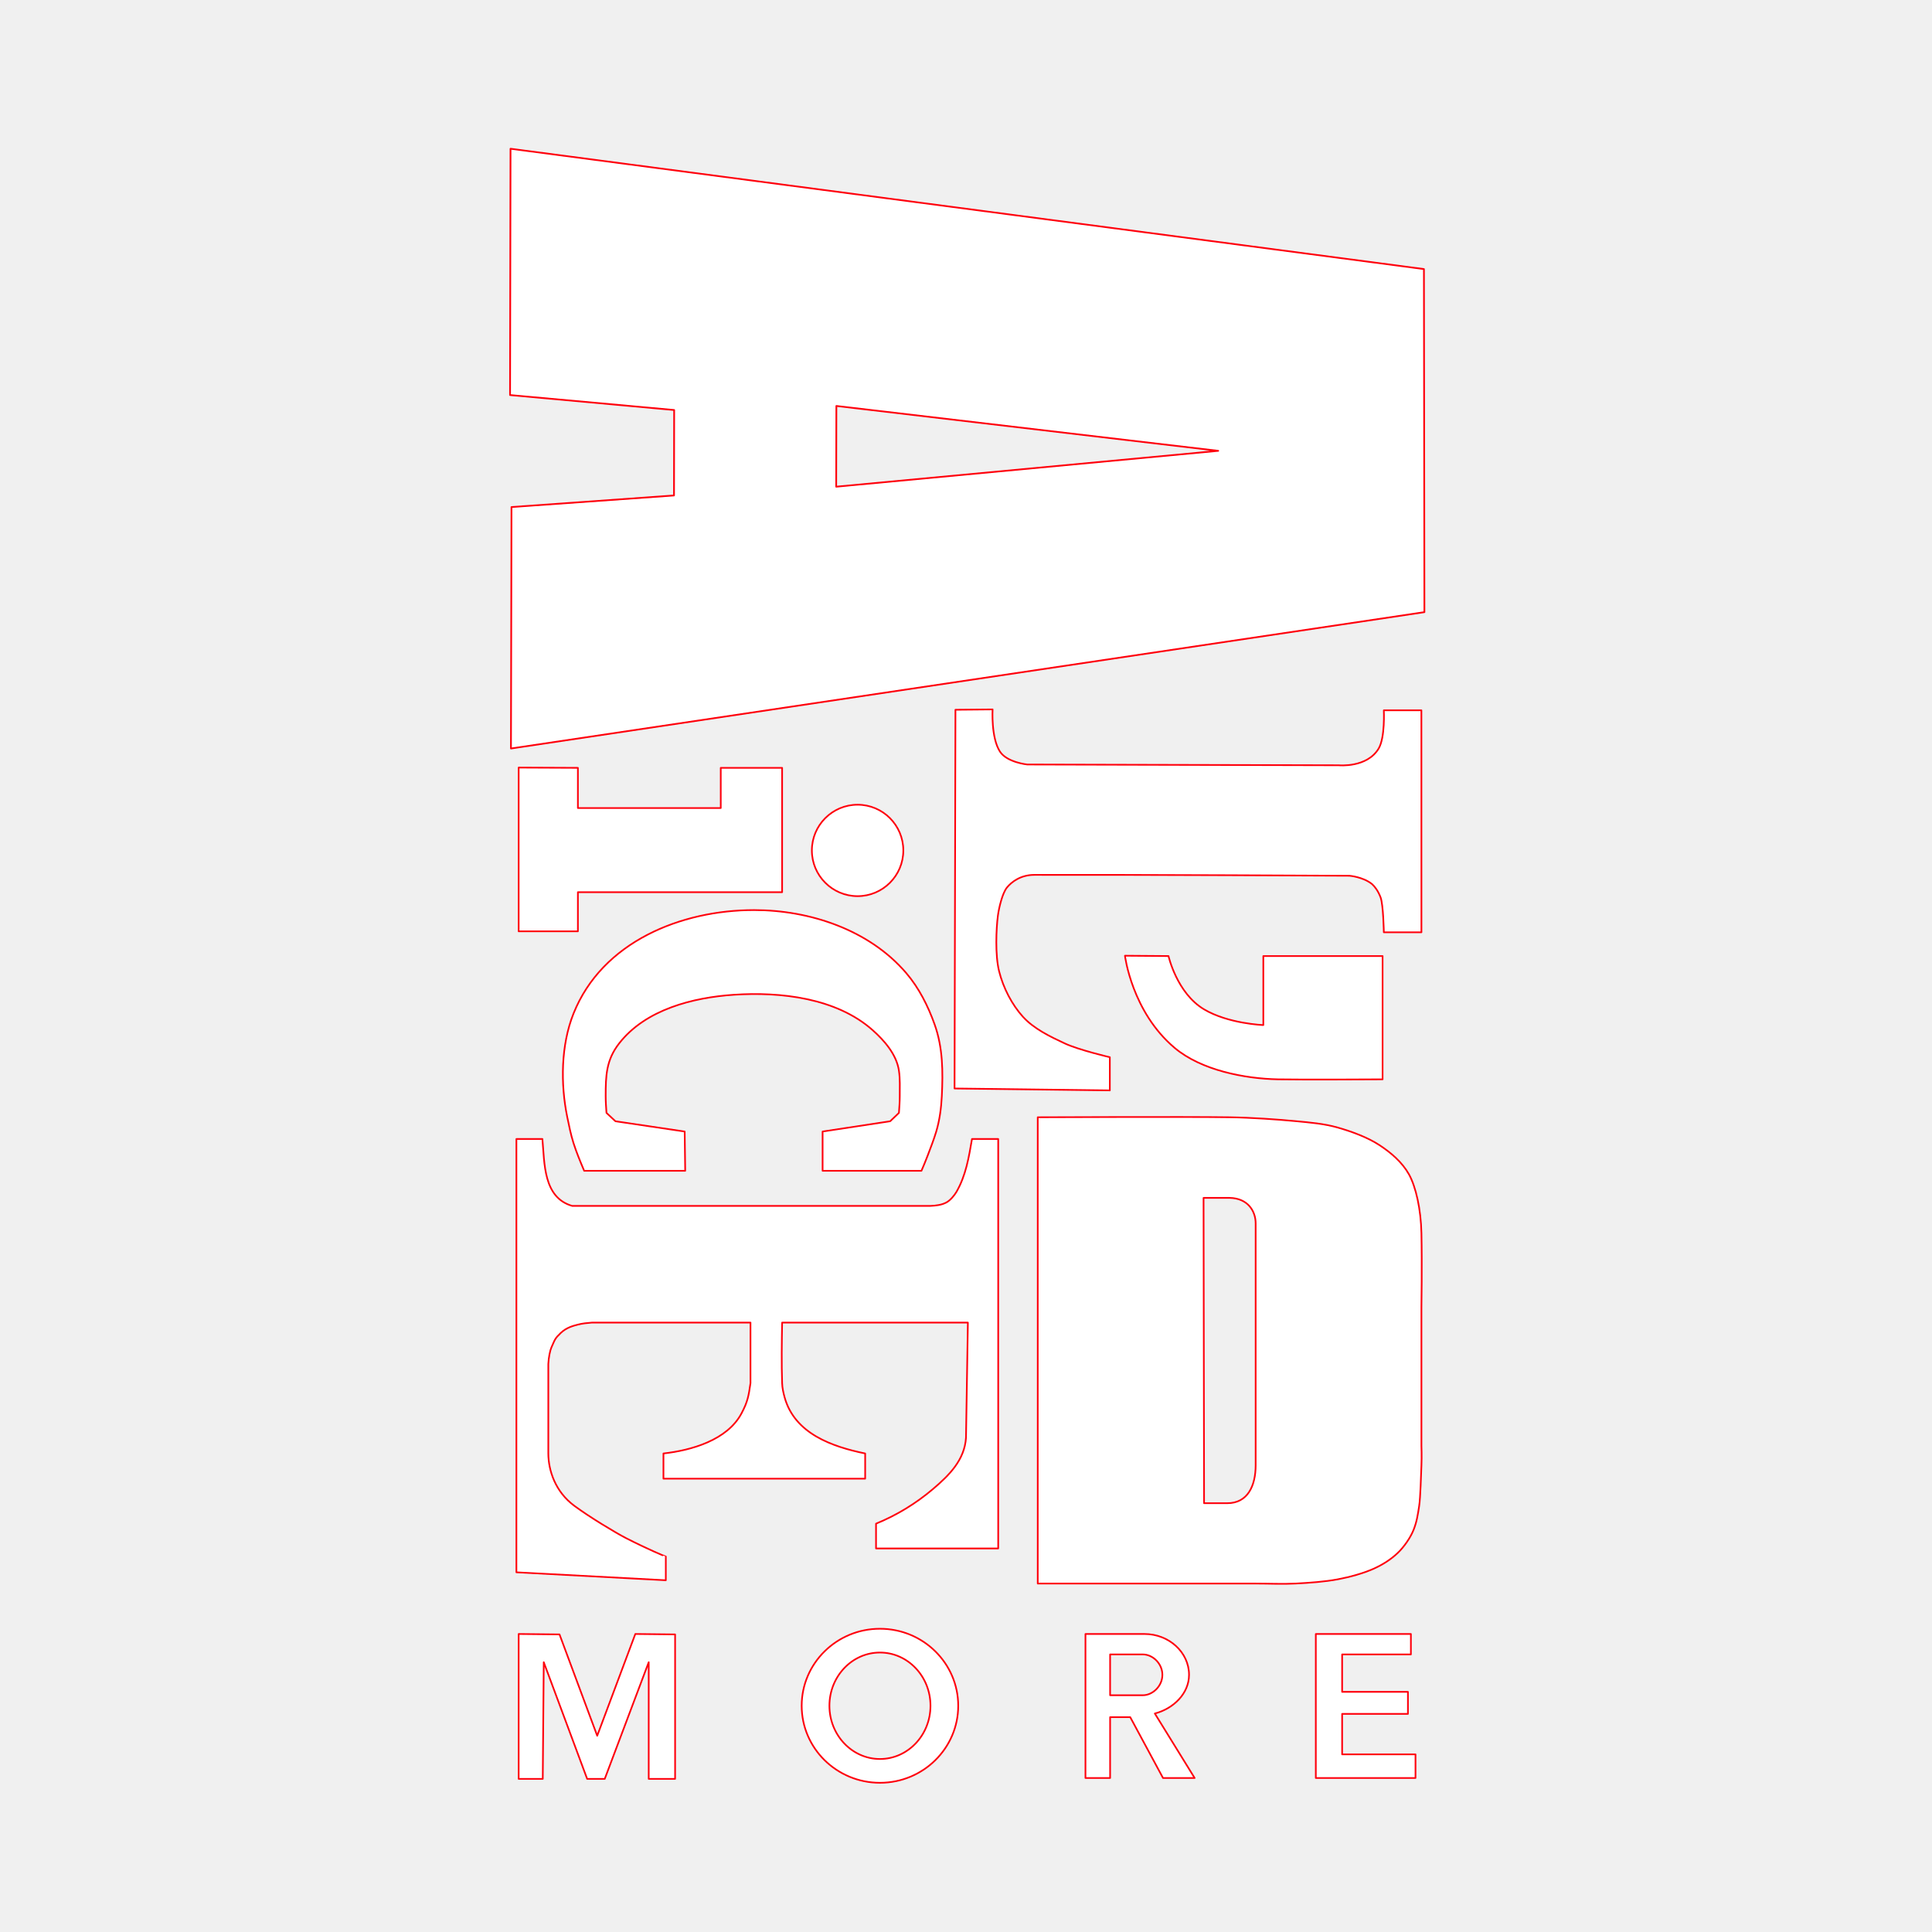
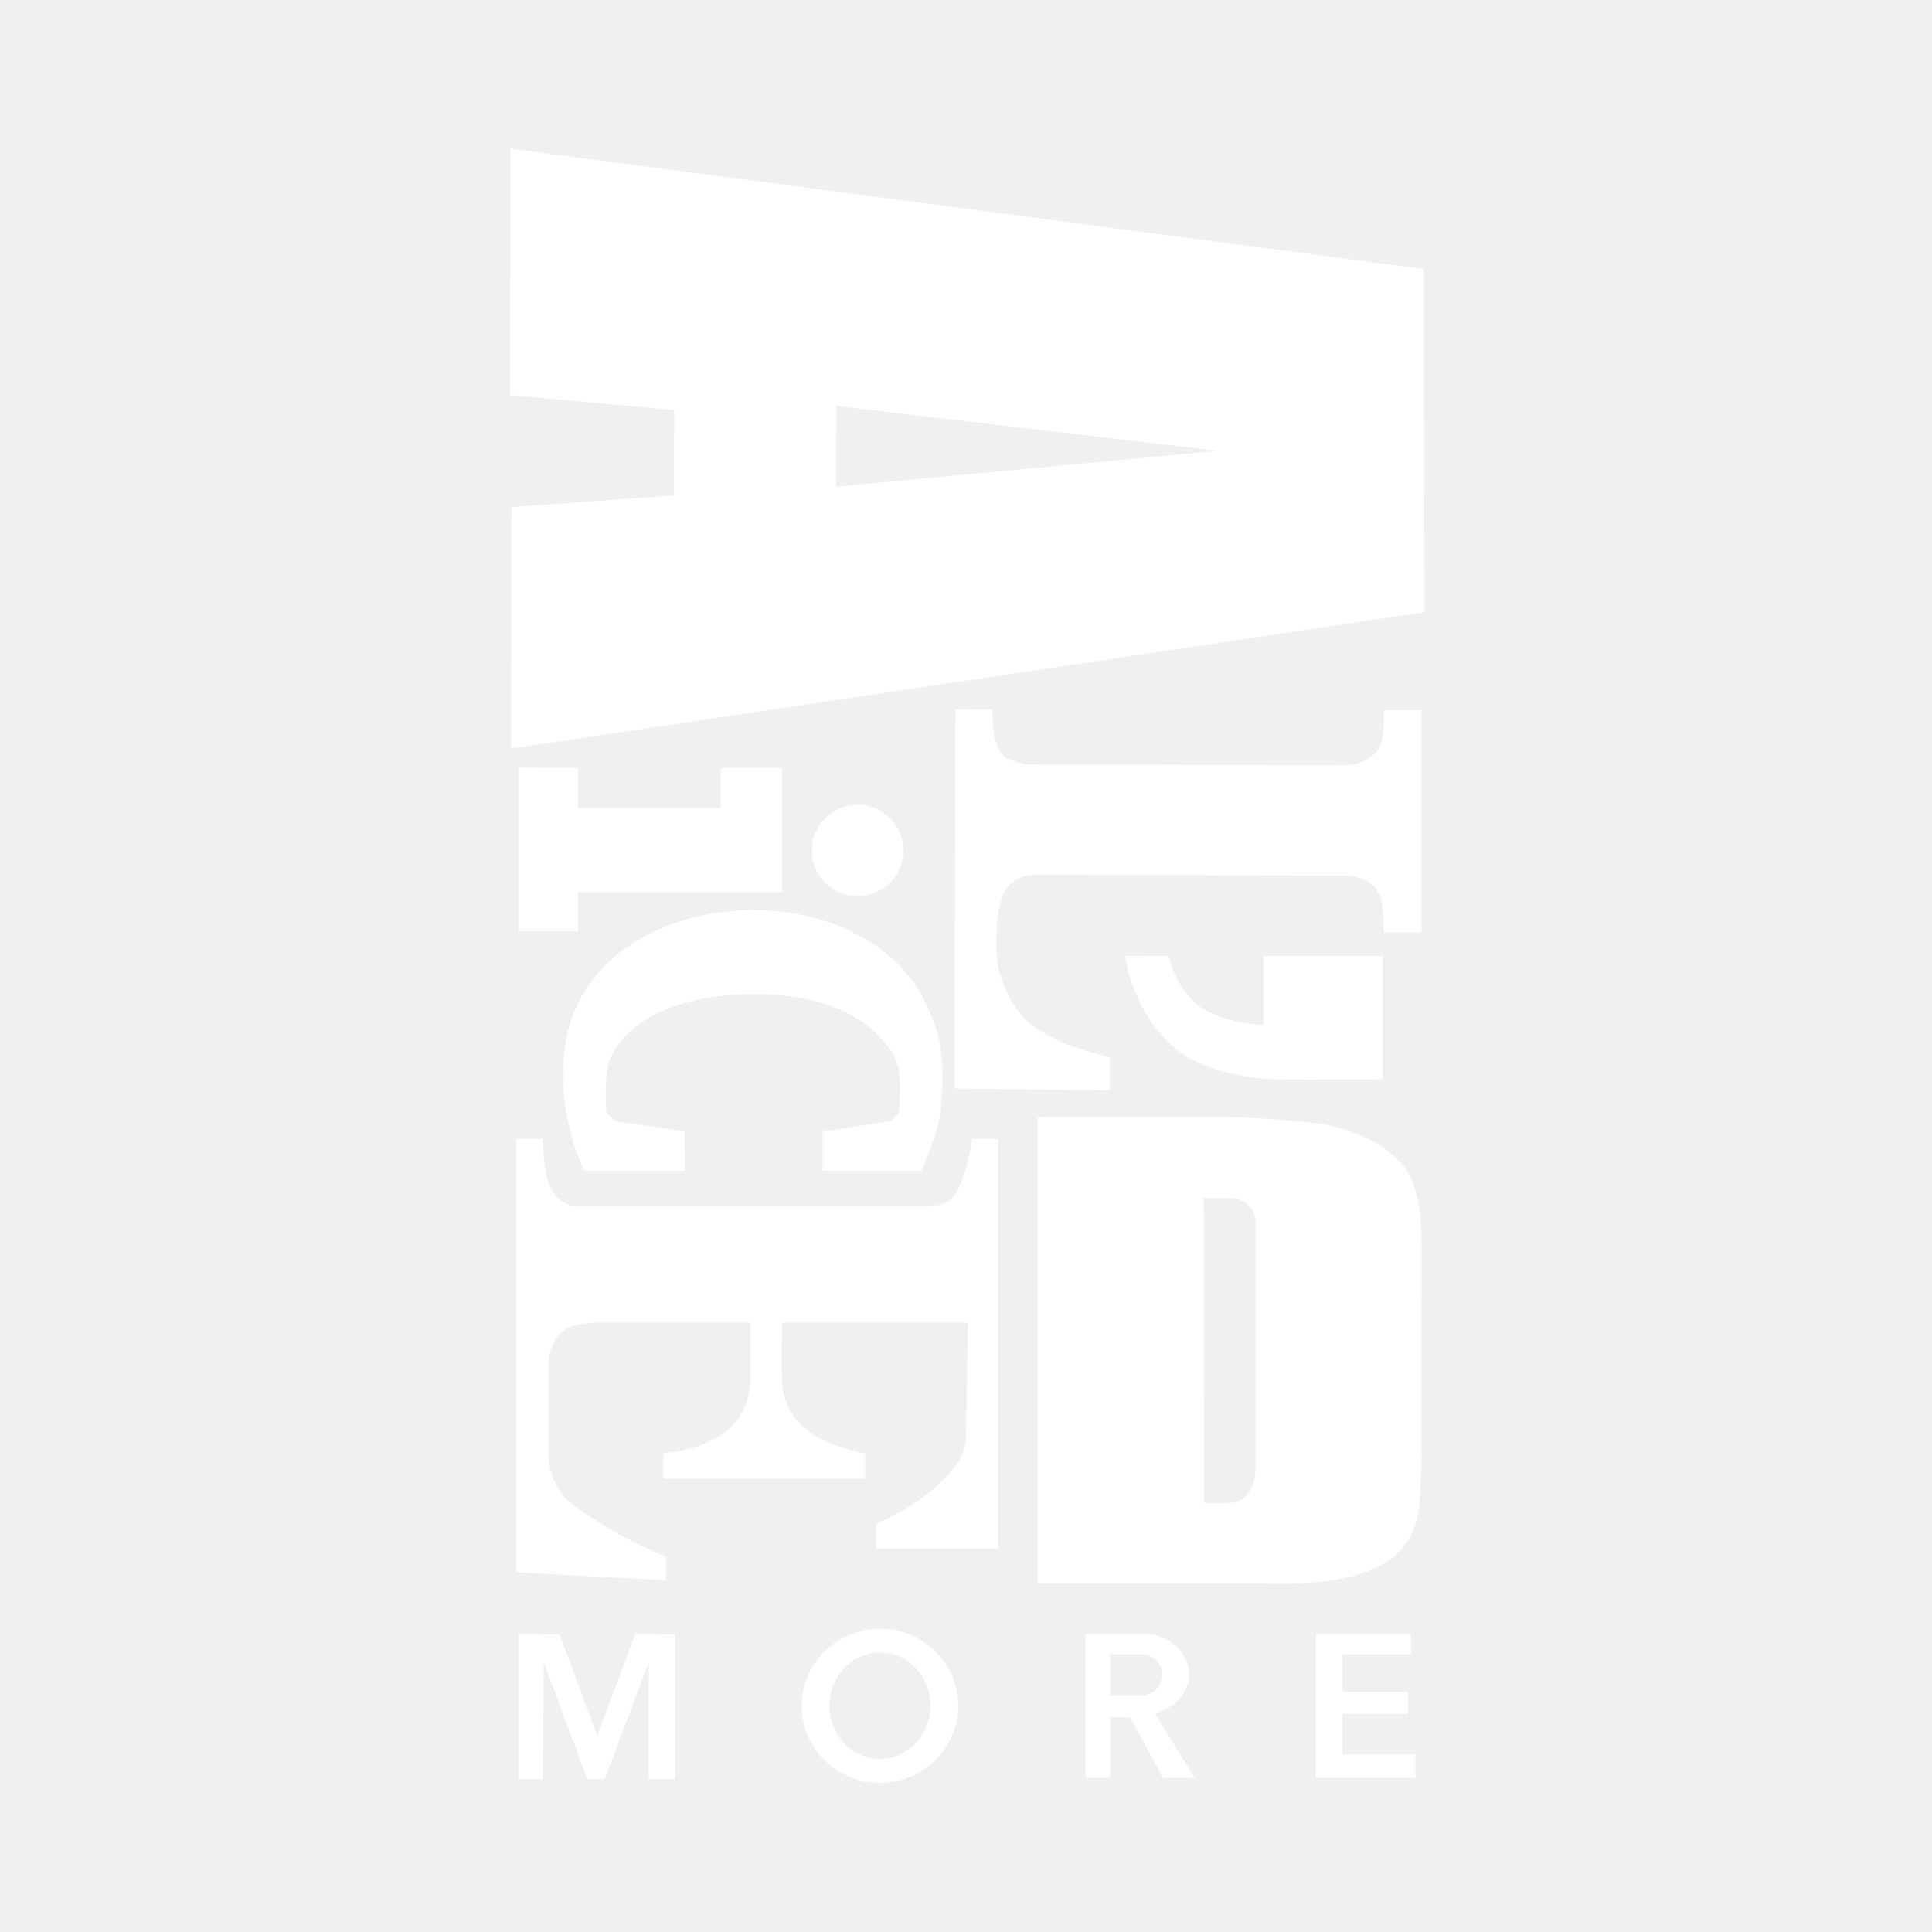
<svg xmlns="http://www.w3.org/2000/svg" width="100%" height="100%" viewBox="0 0 2048 2048" version="1.1" xml:space="preserve" style="fill-rule:evenodd;clip-rule:evenodd;stroke-linecap:round;stroke-linejoin:round;stroke-miterlimit:1.5;">
  <g id="E">
-     <path d="M1394.82,1732.09L1495.61,1732.09L1495.61,1753.75L1422.72,1753.75L1422.72,1793.43L1492.47,1793.43L1492.47,1816.8L1422.72,1816.8L1422.72,1859.7L1500.49,1859.7L1500.49,1884.76L1394.82,1884.76L1394.82,1732.09Z" style="fill:white;stroke:rgb(255,0,12);stroke-width:1.77px;" />
+     <path d="M1394.82,1732.09L1495.61,1732.09L1495.61,1753.75L1422.72,1753.75L1422.72,1793.43L1492.47,1793.43L1492.47,1816.8L1422.72,1816.8L1422.72,1859.7L1500.49,1859.7L1500.49,1884.76L1394.82,1884.76L1394.82,1732.09Z" style="fill:white;stroke:rgb(255,0,12);stroke-width:0;" />
  </g>
  <g id="R">
-     <path d="M1213.14,1732.09C1239.13,1732.09 1260.43,1751.49 1260.43,1775.39C1260.43,1795.2 1243.95,1811.26 1224.18,1816.4L1224.16,1816.4L1266.37,1884.76L1232.84,1884.76L1198.08,1820.25L1176.77,1820.25L1176.77,1884.76L1150.63,1884.76L1150.63,1732.09L1213.14,1732.09ZM1211.42,1797.03C1221.93,1797.03 1232.18,1787.33 1232.18,1775.39C1232.18,1763.44 1221.93,1753.75 1211.42,1753.75L1176.77,1753.75L1176.77,1797.03L1211.42,1797.03Z" style="fill:white;stroke:rgb(255,0,12);stroke-width:1.77px;" />
+     <path d="M1213.14,1732.09C1239.13,1732.09 1260.43,1751.49 1260.43,1775.39C1260.43,1795.2 1243.95,1811.26 1224.18,1816.4L1224.16,1816.4L1266.37,1884.76L1232.84,1884.76L1198.08,1820.25L1176.77,1820.25L1176.77,1884.76L1150.63,1884.76L1150.63,1732.09L1213.14,1732.09ZM1211.42,1797.03C1221.93,1797.03 1232.18,1787.33 1232.18,1775.39C1232.18,1763.44 1221.93,1753.75 1211.42,1753.75L1176.77,1753.75L1176.77,1797.03L1211.42,1797.03Z" style="fill:white;stroke:rgb(255,0,12);stroke-width:0;" />
  </g>
  <g id="O">
-     <path d="M932.784,1726.54C978.575,1726.54 1015.75,1763.12 1015.75,1808.18C1015.75,1853.24 978.575,1889.83 932.784,1889.83C886.993,1889.83 849.816,1853.24 849.816,1808.18C849.816,1763.12 886.993,1726.54 932.784,1726.54ZM932.784,1751.76C903.224,1751.76 879.226,1777.04 879.226,1808.18C879.226,1839.33 903.224,1864.61 932.784,1864.61C962.343,1864.61 986.342,1839.33 986.342,1808.18C986.342,1777.04 962.343,1751.76 932.784,1751.76Z" style="fill:white;stroke:rgb(255,0,12);stroke-width:1.77px;" />
+     <path d="M932.784,1726.54C978.575,1726.54 1015.75,1763.12 1015.75,1808.18C1015.75,1853.24 978.575,1889.83 932.784,1889.83C886.993,1889.83 849.816,1853.24 849.816,1808.18C849.816,1763.12 886.993,1726.54 932.784,1726.54ZM932.784,1751.76C903.224,1751.76 879.226,1777.04 879.226,1808.18C879.226,1839.33 903.224,1864.61 932.784,1864.61C962.343,1864.61 986.342,1839.33 986.342,1808.18C986.342,1777.04 962.343,1751.76 932.784,1751.76Z" style="fill:white;stroke:rgb(255,0,12);stroke-width:0;" />
  </g>
  <g id="M">
-     <path d="M549.804,1732.09L593.111,1732.54L633.064,1839.97L673.461,1732.09L715.634,1732.54L715.634,1885.69L687.667,1885.69L687.667,1762.01L641.055,1885.69L622.41,1885.69L576.402,1762.01L575.354,1885.69L549.804,1885.69L549.804,1732.09Z" style="fill:white;stroke:rgb(255,0,12);stroke-width:1.77px;" />
+     <path d="M549.804,1732.09L593.111,1732.54L633.064,1839.97L673.461,1732.09L715.634,1732.54L715.634,1885.69L687.667,1885.69L687.667,1762.01L641.055,1885.69L622.41,1885.69L576.402,1762.01L575.354,1885.69L549.804,1885.69L549.804,1732.09Z" style="fill:white;stroke:rgb(255,0,12);stroke-width:0;" />
  </g>
  <g id="E1">
-     <path d="M547.406,1207.36L574.964,1207.36C577.318,1233.13 575.784,1269.42 606.546,1278.3L986.304,1278.3C991.921,1278.04 998.098,1277.4 1003.19,1274.67C1007.28,1272.48 1011.65,1267.3 1013.9,1263.4C1023.9,1246.09 1027.02,1226.79 1030.36,1207.36L1058.14,1207.36L1058.14,1641.43L928.638,1641.43L928.638,1615.15C950.65,1606.15 970.963,1593.73 989.09,1578.35C1006.13,1563.89 1022.52,1547.62 1024,1524.01L1025.99,1402L829.085,1402C828.715,1423.4 828.363,1444.81 829.085,1466.19C829.259,1471.33 830.383,1476.43 831.765,1481.39C842.451,1519.71 882.106,1533.57 917.117,1540.74L917.117,1567.47L703.284,1567.47L703.284,1540.74C732.522,1537.5 770.985,1526.73 786.076,1498.15C792.566,1485.87 793.599,1479.8 795.545,1466.19L795.545,1402L627.533,1402C622.506,1402.43 617.427,1402.86 612.55,1404.15C607.903,1405.38 600.482,1407.13 594.397,1413.02C588.313,1418.91 588.564,1419.2 584.505,1428.38C583.133,1431.49 581.542,1438.93 581.235,1445.9L581.235,1540.74C581.327,1559.01 588.75,1581.34 608.671,1596.12C624.818,1608.11 653.028,1625.05 663.217,1630.27C686.51,1642.2 705.71,1650.17 705.793,1649.99L705.793,1675.15L547.406,1666.71L547.406,1207.36Z" style="fill:white;stroke:rgb(255,0,12);stroke-width:1.77px;" />
+     <path d="M547.406,1207.36L574.964,1207.36C577.318,1233.13 575.784,1269.42 606.546,1278.3L986.304,1278.3C991.921,1278.04 998.098,1277.4 1003.19,1274.67C1007.28,1272.48 1011.65,1267.3 1013.9,1263.4C1023.9,1246.09 1027.02,1226.79 1030.36,1207.36L1058.14,1207.36L1058.14,1641.43L928.638,1641.43L928.638,1615.15C950.65,1606.15 970.963,1593.73 989.09,1578.35C1006.13,1563.89 1022.52,1547.62 1024,1524.01L1025.99,1402L829.085,1402C828.715,1423.4 828.363,1444.81 829.085,1466.19C829.259,1471.33 830.383,1476.43 831.765,1481.39C842.451,1519.71 882.106,1533.57 917.117,1540.74L917.117,1567.47L703.284,1567.47L703.284,1540.74C732.522,1537.5 770.985,1526.73 786.076,1498.15C792.566,1485.87 793.599,1479.8 795.545,1466.19L795.545,1402L627.533,1402C622.506,1402.43 617.427,1402.86 612.55,1404.15C607.903,1405.38 600.482,1407.13 594.397,1413.02C588.313,1418.91 588.564,1419.2 584.505,1428.38C583.133,1431.49 581.542,1438.93 581.235,1445.9L581.235,1540.74C581.327,1559.01 588.75,1581.34 608.671,1596.12C624.818,1608.11 653.028,1625.05 663.217,1630.27C686.51,1642.2 705.71,1650.17 705.793,1649.99L705.793,1675.15L547.406,1666.71L547.406,1207.36Z" style="fill:white;stroke:rgb(255,0,12);stroke-width:0;" />
  </g>
  <g id="C">
-     <path d="M726.339,1241.09L725.784,1199.47L652.43,1188.58L642.884,1179.72C642.466,1173.8 642.046,1167.87 642.046,1161.93C642.046,1140.1 642.619,1123.64 656.294,1106.08C684.412,1069.97 734.772,1057.37 778.121,1054.48C827.216,1051.21 886.487,1057.8 924.978,1091.94C937.349,1102.91 950.389,1117.76 952.906,1134.94C954.211,1143.85 953.787,1152.93 953.787,1161.93C953.787,1167.87 953.346,1173.8 952.906,1179.72L943.587,1188.58L871.991,1199.47L871.991,1241.09L976.771,1241.09C979.009,1235.83 981.249,1230.57 983.263,1225.23C986.477,1216.7 989.844,1208.21 992.454,1199.47C996.01,1187.58 997.755,1174.35 998.364,1161.99C999.645,1135.97 999.546,1110.73 990.752,1085.98C983.804,1066.43 974.136,1047.24 960.593,1031.42C921.364,985.579 858.256,964.717 799.33,964.717C722.33,964.717 638.374,998.126 607.907,1074.5C594.568,1107.94 594.112,1148.99 601.29,1184.04C603.182,1193.27 605.052,1202.55 607.882,1211.54C611.05,1221.61 615.154,1231.36 619.246,1241.09L726.339,1241.09Z" style="fill:white;stroke:rgb(255,0,12);stroke-width:1.77px;" />
+     <path d="M726.339,1241.09L725.784,1199.47L652.43,1188.58L642.884,1179.72C642.466,1173.8 642.046,1167.87 642.046,1161.93C642.046,1140.1 642.619,1123.64 656.294,1106.08C684.412,1069.97 734.772,1057.37 778.121,1054.48C827.216,1051.21 886.487,1057.8 924.978,1091.94C937.349,1102.91 950.389,1117.76 952.906,1134.94C954.211,1143.85 953.787,1152.93 953.787,1161.93C953.787,1167.87 953.346,1173.8 952.906,1179.72L943.587,1188.58L871.991,1199.47L871.991,1241.09L976.771,1241.09C979.009,1235.83 981.249,1230.57 983.263,1225.23C986.477,1216.7 989.844,1208.21 992.454,1199.47C996.01,1187.58 997.755,1174.35 998.364,1161.99C999.645,1135.97 999.546,1110.73 990.752,1085.98C983.804,1066.43 974.136,1047.24 960.593,1031.42C921.364,985.579 858.256,964.717 799.33,964.717C722.33,964.717 638.374,998.126 607.907,1074.5C594.568,1107.94 594.112,1148.99 601.29,1184.04C603.182,1193.27 605.052,1202.55 607.882,1211.54C611.05,1221.61 615.154,1231.36 619.246,1241.09L726.339,1241.09Z" style="fill:white;stroke:rgb(255,0,12);stroke-width:0;" />
  </g>
  <g id="i">
-     <path d="M909.09,853.032C935.84,853.032 957.558,874.75 957.558,901.5C957.558,928.251 935.84,949.969 909.09,949.969C882.34,949.969 860.622,928.251 860.622,901.5C860.622,874.75 882.34,853.032 909.09,853.032ZM549.804,813.66L612.592,813.944L612.592,856.561L764.024,856.561L764.024,813.944L829.085,813.944L829.085,945.772L612.592,945.772L612.592,987.252L549.804,987.252L549.804,813.66Z" style="fill:white;stroke:rgb(255,0,12);stroke-width:1.77px;" />
+     <path d="M909.09,853.032C935.84,853.032 957.558,874.75 957.558,901.5C957.558,928.251 935.84,949.969 909.09,949.969C882.34,949.969 860.622,928.251 860.622,901.5C860.622,874.75 882.34,853.032 909.09,853.032ZM549.804,813.66L612.592,813.944L612.592,856.561L764.024,856.561L764.024,813.944L829.085,813.944L829.085,945.772L612.592,945.772L612.592,987.252L549.804,987.252L549.804,813.66Z" style="fill:white;stroke:rgb(255,0,12);stroke-width:0;" />
  </g>
  <g id="D">
-     <path d="M1100.05,1184.34C1100.05,1184.34 1257.87,1183.66 1303.44,1184.34C1326.82,1184.69 1354.34,1186.64 1373.46,1188.46C1388.47,1189.89 1403.68,1191.12 1418.17,1195.28C1432.99,1199.52 1449.78,1205.66 1462.33,1213.91C1474.55,1221.93 1486.35,1232 1493.49,1244.74C1500.9,1257.97 1506.23,1281.85 1506.77,1307.1C1507.49,1340.39 1506.77,1385.61 1506.77,1385.61L1506.77,1532.64C1506.77,1532.64 1507.21,1543.48 1506.77,1553.62C1506.39,1562.54 1505.73,1587.59 1504.37,1596.41C1502.94,1605.74 1501.85,1613.21 1498.39,1621.86C1495.06,1630.2 1488.12,1640.06 1481.6,1646.24C1474.52,1652.97 1465.73,1658.67 1455.69,1663.11C1444.81,1667.91 1430.98,1671.71 1418.17,1674.13C1404.47,1676.72 1387.98,1677.88 1373.46,1678.63C1359.34,1679.36 1345.18,1678.63 1331.05,1678.63L1100.05,1678.63L1100.05,1184.34ZM1303.44,1269.8L1275.82,1269.8L1276.36,1593.46L1300.81,1593.46C1322.7,1593.57 1331.05,1574.92 1331.05,1553.17L1331.05,1296.87C1331.05,1283.78 1322.73,1270.16 1303.44,1269.8Z" style="fill:white;stroke:rgb(255,0,12);stroke-width:1.77px;" />
+     <path d="M1100.05,1184.34C1100.05,1184.34 1257.87,1183.66 1303.44,1184.34C1326.82,1184.69 1354.34,1186.64 1373.46,1188.46C1388.47,1189.89 1403.68,1191.12 1418.17,1195.28C1432.99,1199.52 1449.78,1205.66 1462.33,1213.91C1474.55,1221.93 1486.35,1232 1493.49,1244.74C1500.9,1257.97 1506.23,1281.85 1506.77,1307.1C1507.49,1340.39 1506.77,1385.61 1506.77,1385.61L1506.77,1532.64C1506.77,1532.64 1507.21,1543.48 1506.77,1553.62C1506.39,1562.54 1505.73,1587.59 1504.37,1596.41C1502.94,1605.74 1501.85,1613.21 1498.39,1621.86C1495.06,1630.2 1488.12,1640.06 1481.6,1646.24C1474.52,1652.97 1465.73,1658.67 1455.69,1663.11C1444.81,1667.91 1430.98,1671.71 1418.17,1674.13C1404.47,1676.72 1387.98,1677.88 1373.46,1678.63C1359.34,1679.36 1345.18,1678.63 1331.05,1678.63L1100.05,1678.63L1100.05,1184.34ZM1303.44,1269.8L1275.82,1269.8L1276.36,1593.46L1300.81,1593.46C1322.7,1593.57 1331.05,1574.92 1331.05,1553.17L1331.05,1296.87C1331.05,1283.78 1322.73,1270.16 1303.44,1269.8Z" style="fill:white;stroke:rgb(255,0,12);stroke-width:0;" />
  </g>
  <g id="_-">
-     <path d="M1192.5,1013.1L1238.67,1013.45C1238.67,1013.45 1247.47,1052.75 1276.31,1069.92C1302.06,1085.25 1339.17,1086.61 1339.17,1086.61L1339.17,1013.45L1465.6,1013.45L1465.6,1144.14C1465.6,1144.14 1381.06,1144.64 1354.77,1144.14C1319.26,1143.46 1273.34,1134.51 1245.2,1110.83C1199.73,1072.57 1192.5,1013.1 1192.5,1013.1Z" style="fill:white;stroke:rgb(255,0,12);stroke-width:1.77px;" />
+     <path d="M1192.5,1013.1L1238.67,1013.45C1238.67,1013.45 1247.47,1052.75 1276.31,1069.92C1302.06,1085.25 1339.17,1086.61 1339.17,1086.61L1339.17,1013.45L1465.6,1013.45L1465.6,1144.14C1465.6,1144.14 1381.06,1144.64 1354.77,1144.14C1319.26,1143.46 1273.34,1134.51 1245.2,1110.83C1199.73,1072.57 1192.5,1013.1 1192.5,1013.1Z" style="fill:white;stroke:rgb(255,0,12);stroke-width:0;" />
  </g>
  <g id="L">
-     <path d="M1454.48,937.237C1454.44,937.202 1454.4,937.169 1454.37,937.136C1454.28,937.065 1454.2,936.998 1454.12,936.934C1454.11,936.924 1454.09,936.914 1454.08,936.904C1444.61,929.467 1430.53,928.34 1430.53,928.34C1430.53,928.34 1198.84,927.128 1096.3,927.401C1082.01,927.439 1072.33,934.797 1067.42,940.804C1062.51,946.811 1058.88,962.497 1057.82,970.615C1056.01,984.481 1054.78,1012.18 1059.06,1029.45C1063.49,1047.33 1072.8,1065.09 1084.39,1077.86C1095.99,1090.62 1113.3,1098.91 1128.64,1106.05C1143.76,1113.08 1176.46,1120.68 1176.46,1120.68L1176.46,1155.86L1011.86,1153.85L1012.81,752.37L1052.19,752.013C1052.19,752.013 1050.41,782.113 1060.05,796.808C1067.53,808.209 1088.88,810.403 1088.88,810.403L1419.07,811.226C1419.07,811.226 1449.11,814.184 1461.44,793.447C1468.37,781.807 1466.92,752.949 1466.92,752.949L1506.73,752.949L1506.77,988.271L1466.92,988.289C1466.92,988.289 1466.42,959.172 1463.47,951.247C1460.89,944.346 1457.04,939.427 1454.48,937.237Z" style="fill:white;stroke:rgb(255,0,12);stroke-width:1.77px;" />
+     <path d="M1454.48,937.237C1454.44,937.202 1454.4,937.169 1454.37,937.136C1454.28,937.065 1454.2,936.998 1454.12,936.934C1454.11,936.924 1454.09,936.914 1454.08,936.904C1444.61,929.467 1430.53,928.34 1430.53,928.34C1430.53,928.34 1198.84,927.128 1096.3,927.401C1082.01,927.439 1072.33,934.797 1067.42,940.804C1062.51,946.811 1058.88,962.497 1057.82,970.615C1056.01,984.481 1054.78,1012.18 1059.06,1029.45C1063.49,1047.33 1072.8,1065.09 1084.39,1077.86C1095.99,1090.62 1113.3,1098.91 1128.64,1106.05C1143.76,1113.08 1176.46,1120.68 1176.46,1120.68L1176.46,1155.86L1011.86,1153.85L1012.81,752.37L1052.19,752.013C1052.19,752.013 1050.41,782.113 1060.05,796.808C1067.53,808.209 1088.88,810.403 1088.88,810.403L1419.07,811.226C1419.07,811.226 1449.11,814.184 1461.44,793.447C1468.37,781.807 1466.92,752.949 1466.92,752.949L1506.73,752.949L1506.77,988.271L1466.92,988.289C1466.92,988.289 1466.42,959.172 1463.47,951.247C1460.89,944.346 1457.04,939.427 1454.48,937.237Z" style="fill:white;stroke:rgb(255,0,12);stroke-width:0;" />
  </g>
  <g id="A">
-     <path d="M541.17,157.671L1509.43,285.232L1509.93,648.903L541.628,793.447L542.197,537.497L714.475,525.223L714.636,434.635L540.688,418.783L541.17,157.671ZM886.586,430.332L886.399,515.924L1291.37,477.897L886.586,430.332Z" style="fill:white;stroke:rgb(255,0,12);stroke-width:1.83px;" />
+     <path d="M541.17,157.671L1509.43,285.232L1509.93,648.903L541.628,793.447L542.197,537.497L714.475,525.223L714.636,434.635L540.688,418.783L541.17,157.671ZM886.586,430.332L886.399,515.924L1291.37,477.897L886.586,430.332Z" style="fill:white;stroke:rgb(255,0,12);stroke-width:0;" />
  </g>
</svg>
